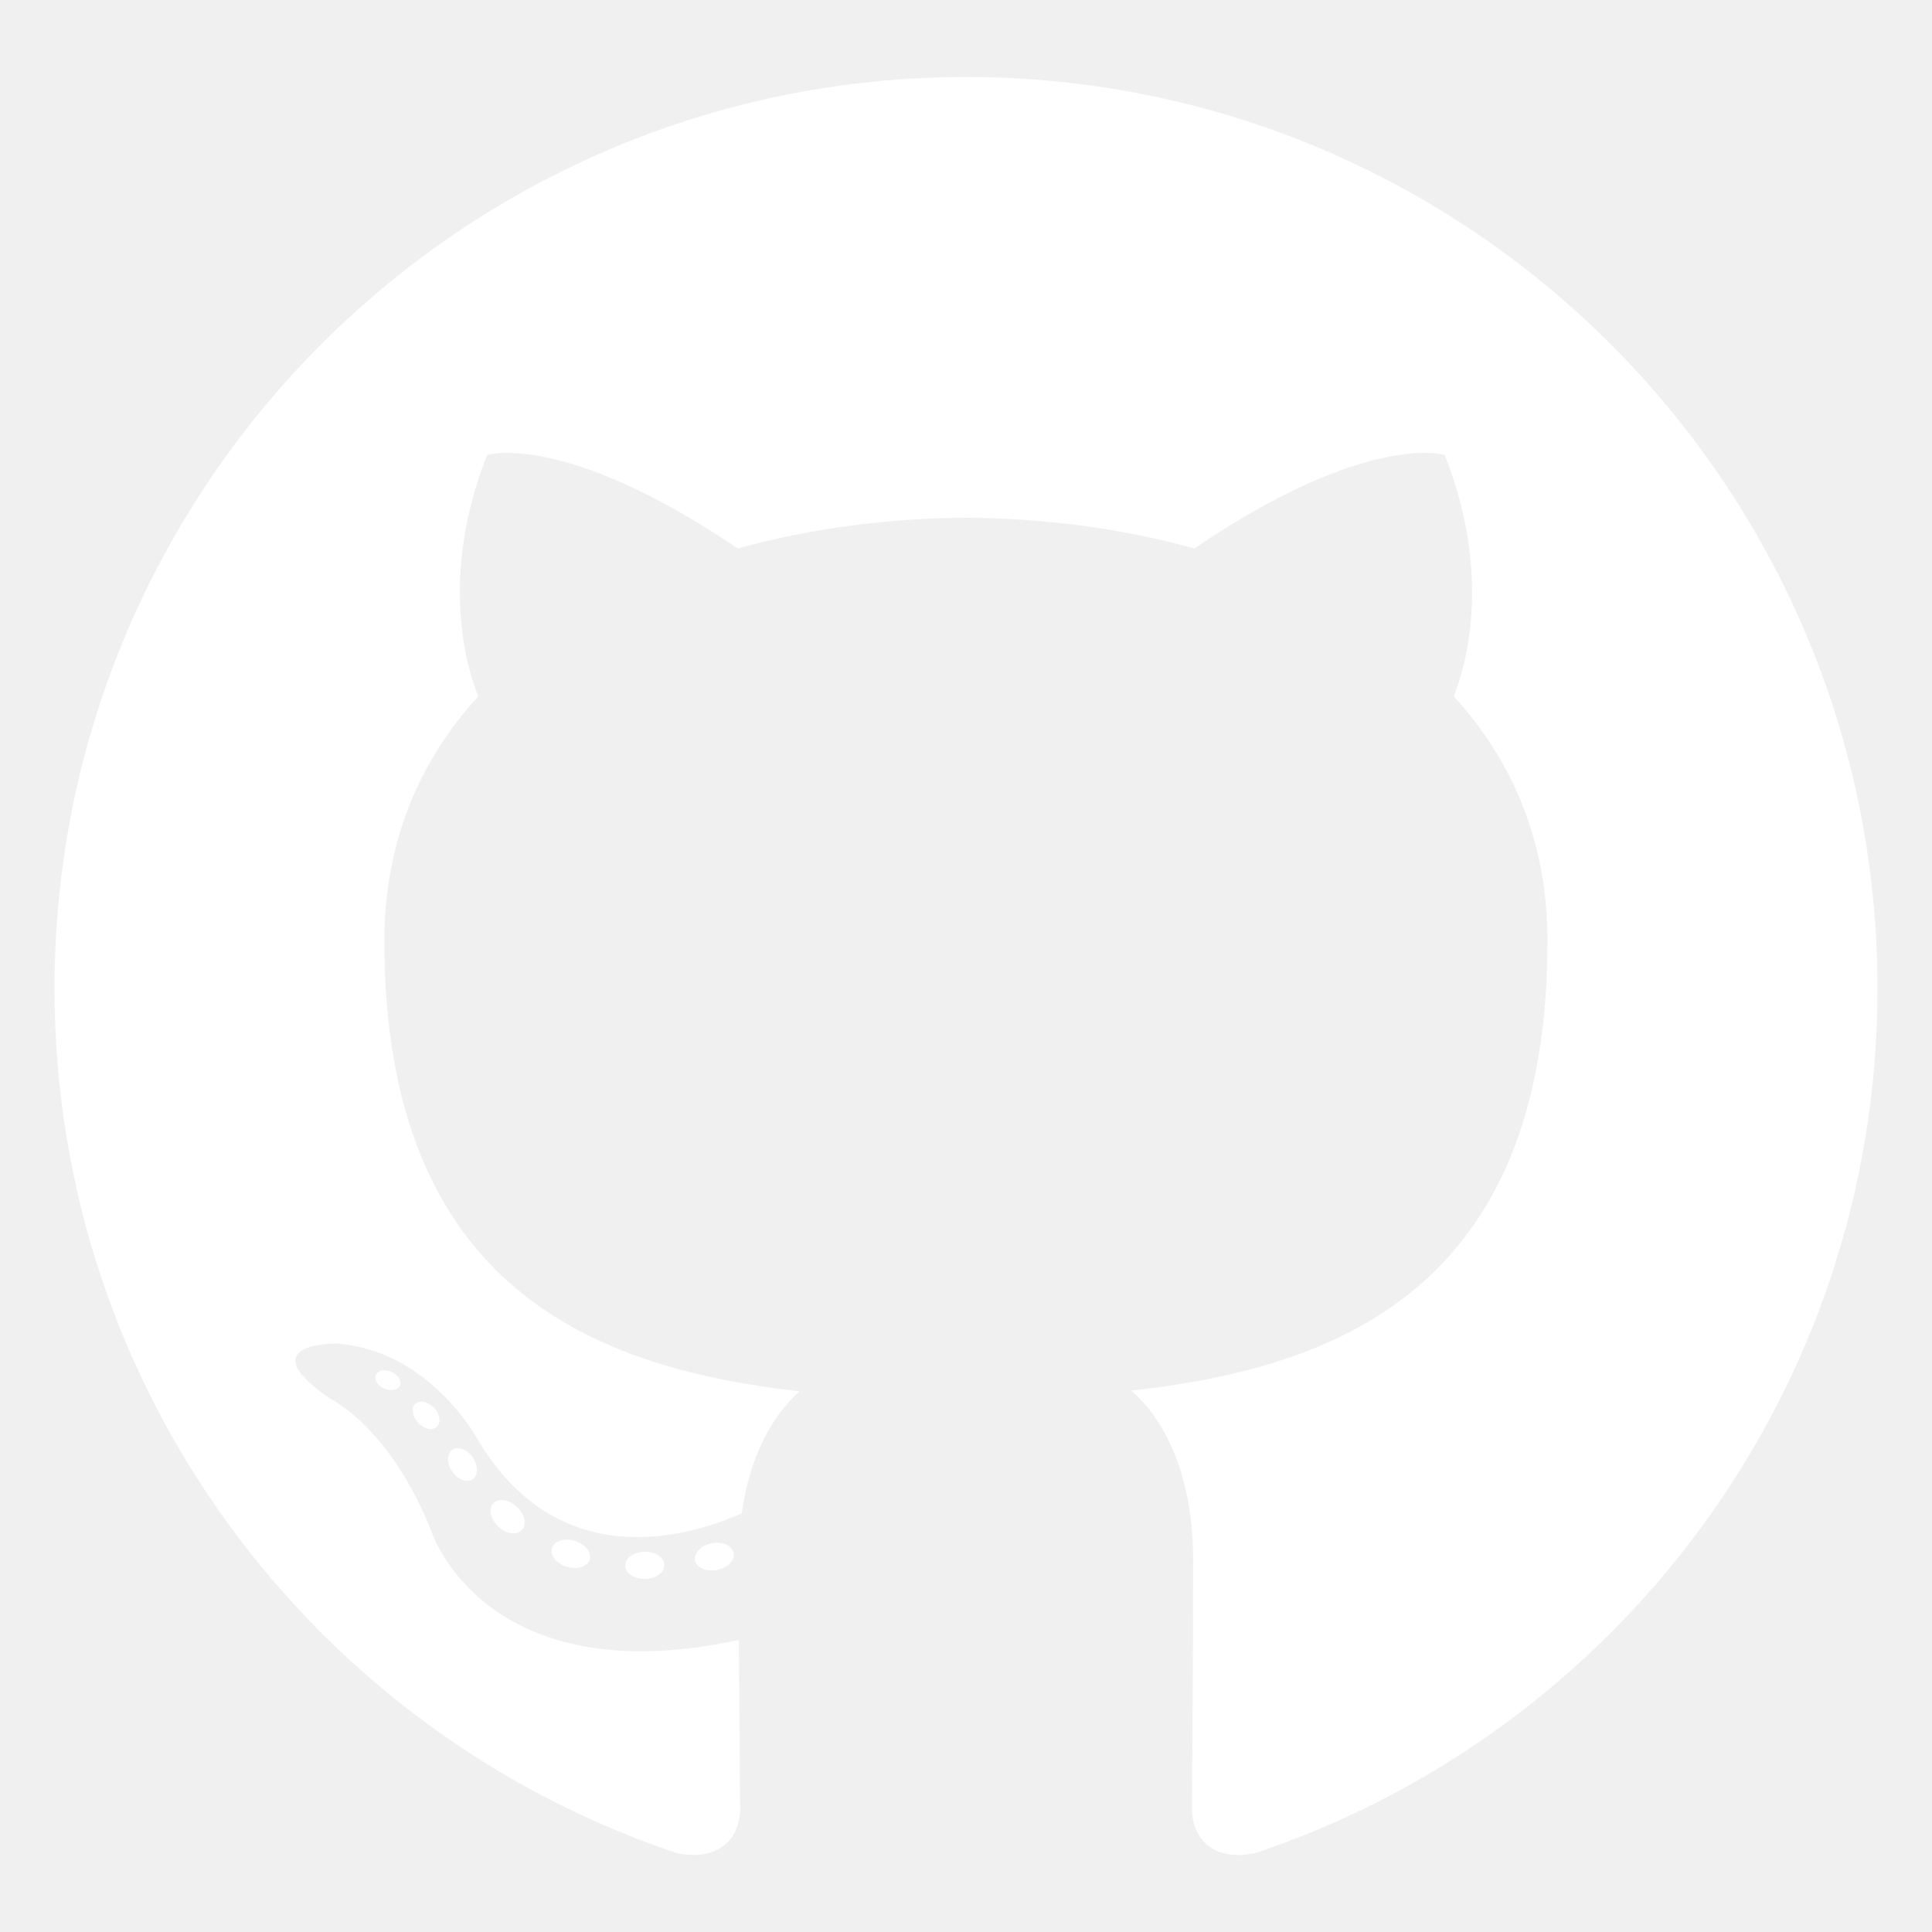
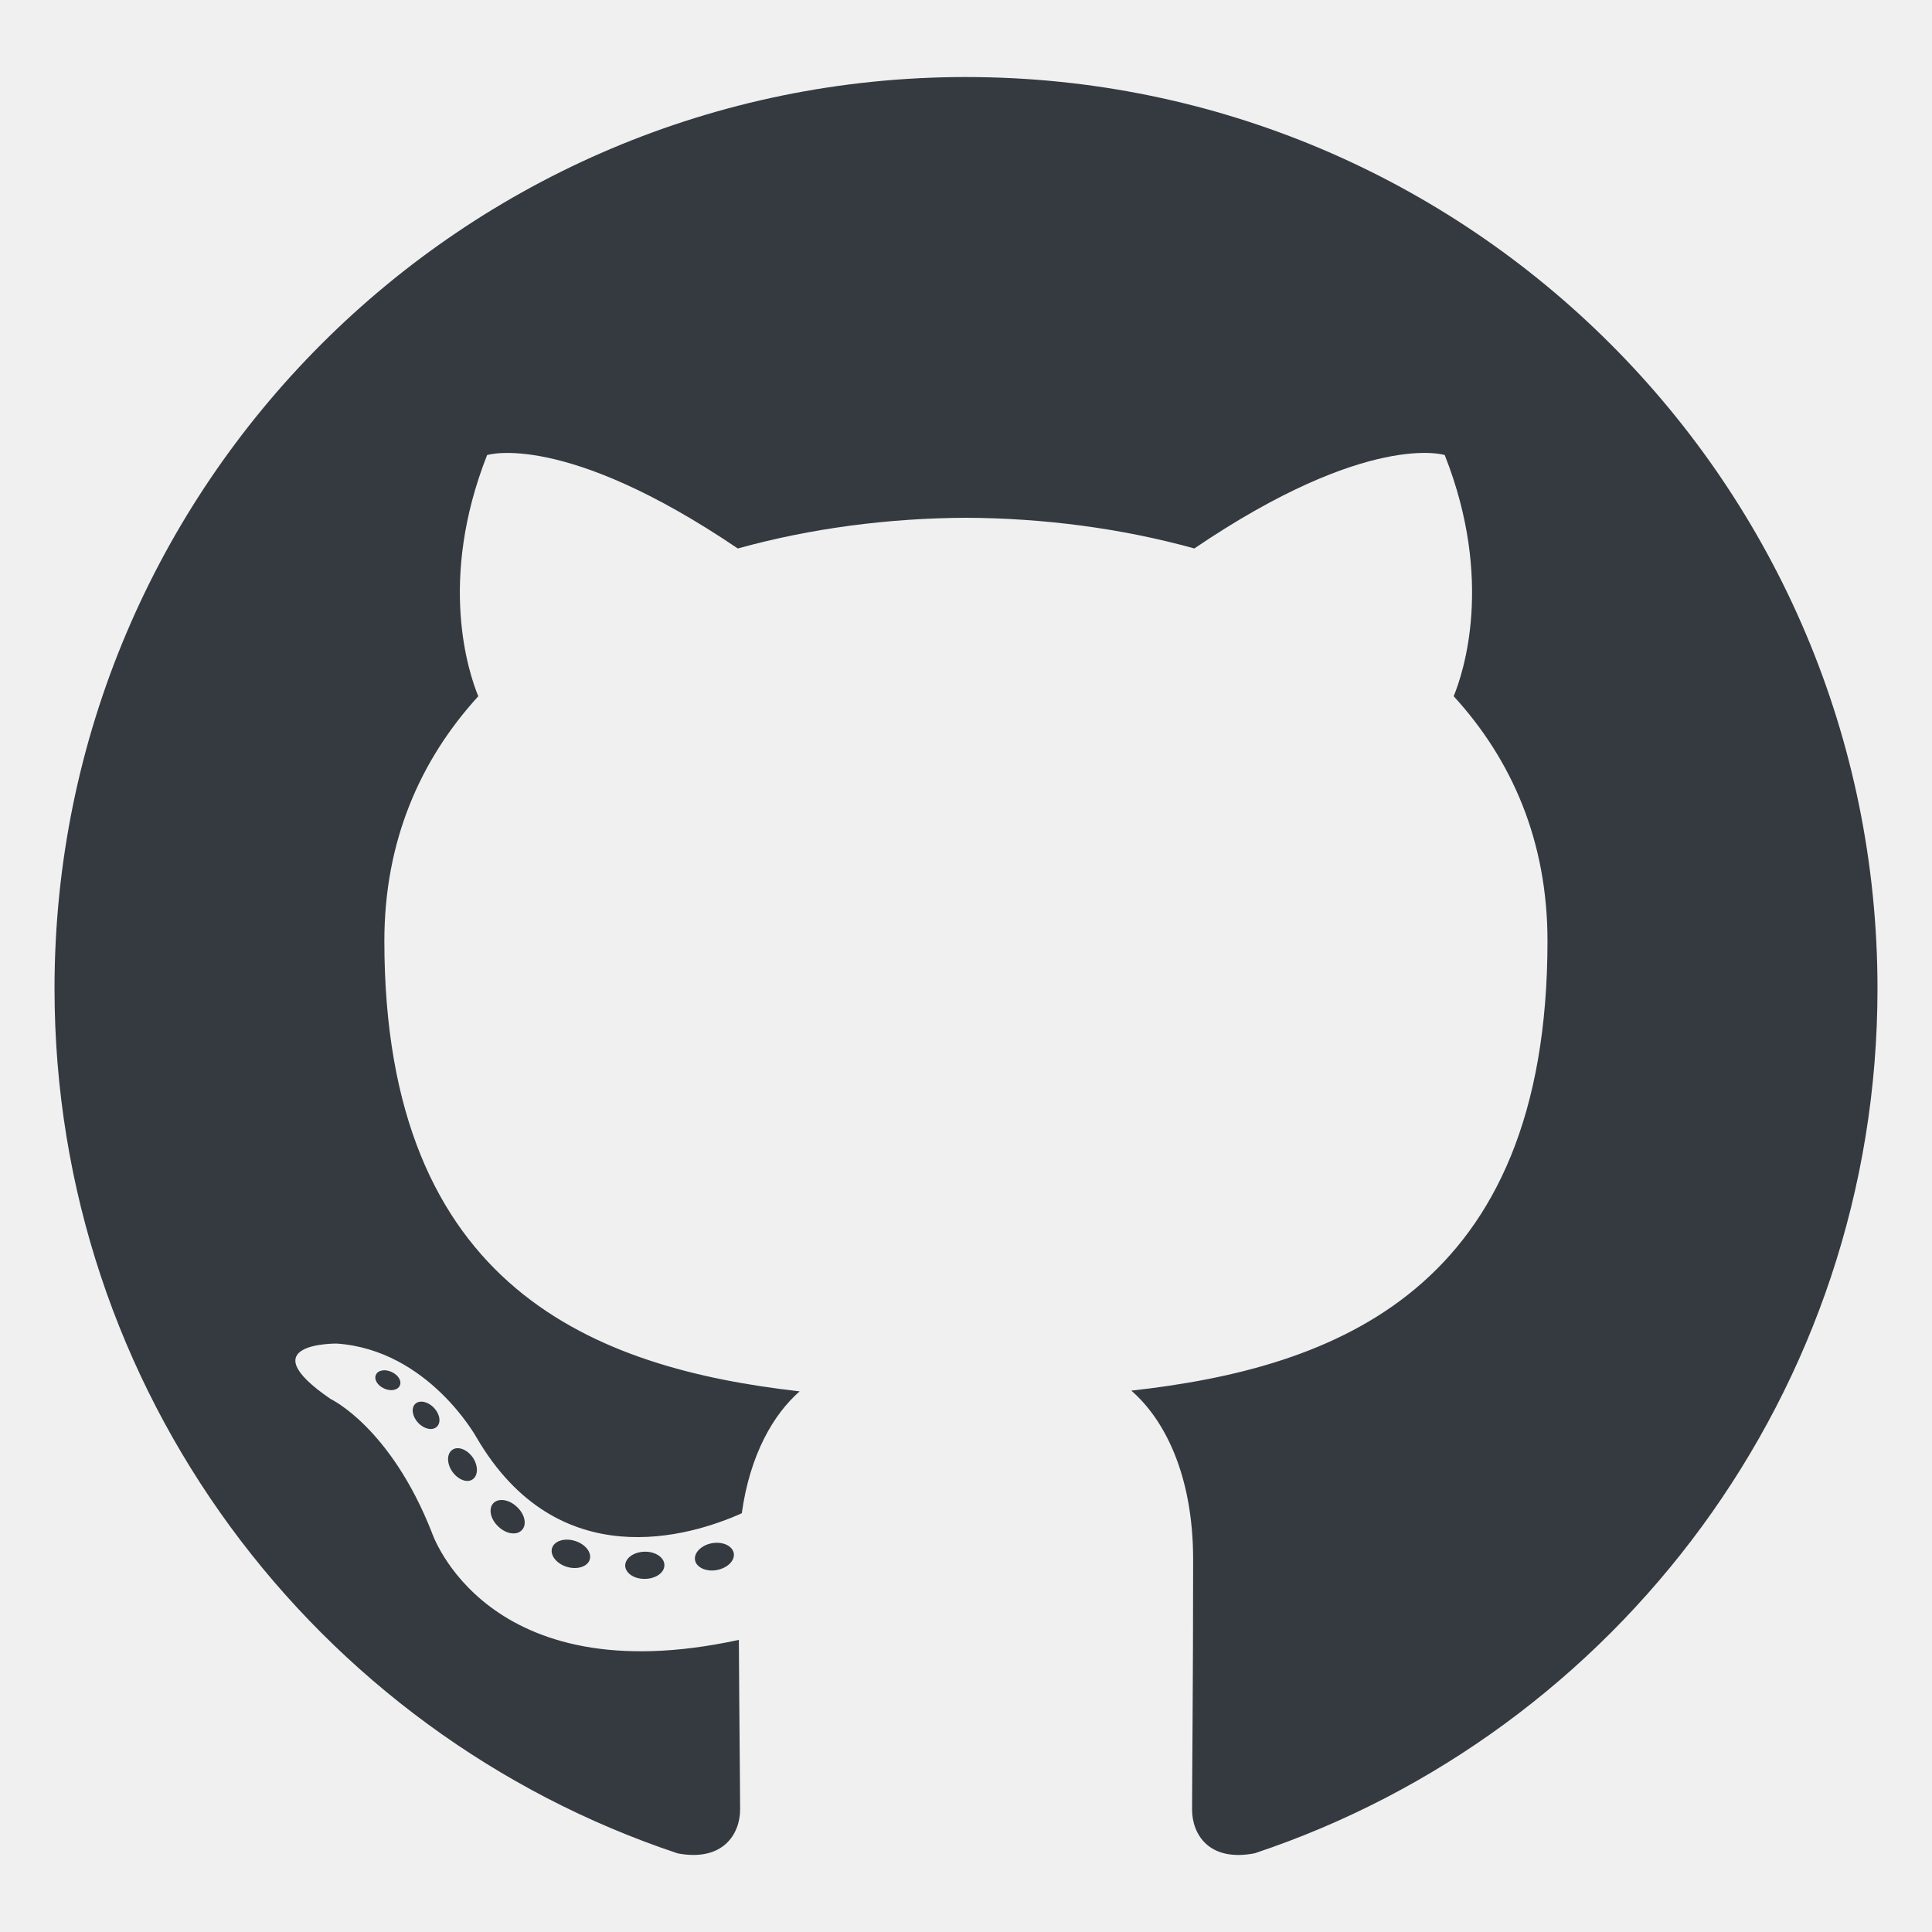
<svg xmlns="http://www.w3.org/2000/svg" viewBox="0 0 128 128">
-   <g fill="#ffffff">
+   <g fill="#343a40">
    <path fill-rule="evenodd" clip-rule="evenodd" d="M64 5.103c-33.347 0-60.388 27.035-60.388 60.388 0 26.682 17.303 49.317 41.297 57.303 3.017.56 4.125-1.31 4.125-2.905 0-1.44-.056-6.197-.082-11.243-16.8 3.653-20.345-7.125-20.345-7.125-2.747-6.98-6.705-8.836-6.705-8.836-5.48-3.748.413-3.67.413-3.67 6.063.425 9.257 6.223 9.257 6.223 5.386 9.23 14.127 6.562 17.573 5.02.542-3.903 2.107-6.568 3.834-8.076-13.413-1.525-27.514-6.704-27.514-29.843 0-6.593 2.36-11.98 6.223-16.21-.628-1.52-2.695-7.662.584-15.98 0 0 5.07-1.623 16.61 6.19C53.7 35 58.867 34.327 64 34.304c5.13.023 10.3.694 15.127 2.033 11.526-7.813 16.59-6.19 16.59-6.19 3.287 8.317 1.22 14.46.593 15.98 3.872 4.23 6.215 9.617 6.215 16.21 0 23.194-14.127 28.3-27.574 29.796 2.167 1.874 4.097 5.55 4.097 11.183 0 8.08-.07 14.583-.07 16.572 0 1.607 1.088 3.49 4.148 2.897 23.98-7.994 41.263-30.622 41.263-57.294C124.388 32.14 97.35 5.104 64 5.104z" />
    <path d="M26.484 91.806c-.133.3-.605.39-1.035.185-.44-.196-.685-.605-.543-.906.13-.31.603-.395 1.04-.188.44.197.69.61.537.91zm-.743-.55M28.93 94.535c-.287.267-.85.143-1.232-.28-.396-.42-.47-.983-.177-1.254.298-.266.844-.14 1.24.28.394.426.472.984.17 1.255zm-.575-.618M31.312 98.012c-.37.258-.976.017-1.35-.52-.37-.538-.37-1.183.01-1.44.373-.258.97-.025 1.35.507.368.545.368 1.19-.01 1.452zm0 0M34.573 101.373c-.33.365-1.036.267-1.552-.23-.527-.487-.674-1.18-.343-1.544.336-.366 1.045-.264 1.564.23.527.486.686 1.18.333 1.543zm0 0M39.073 103.324c-.147.473-.825.688-1.51.486-.683-.207-1.13-.76-.99-1.238.14-.477.823-.7 1.512-.485.683.206 1.13.756.988 1.237zm0 0M44.016 103.685c.017.498-.563.91-1.28.92-.723.017-1.308-.387-1.315-.877 0-.503.568-.91 1.29-.924.717-.013 1.306.387 1.306.88zm0 0M48.614 102.903c.086.485-.413.984-1.126 1.117-.7.13-1.35-.172-1.44-.653-.086-.498.422-.997 1.122-1.126.714-.123 1.354.17 1.444.663zm0 0" />
  </g>
</svg>
